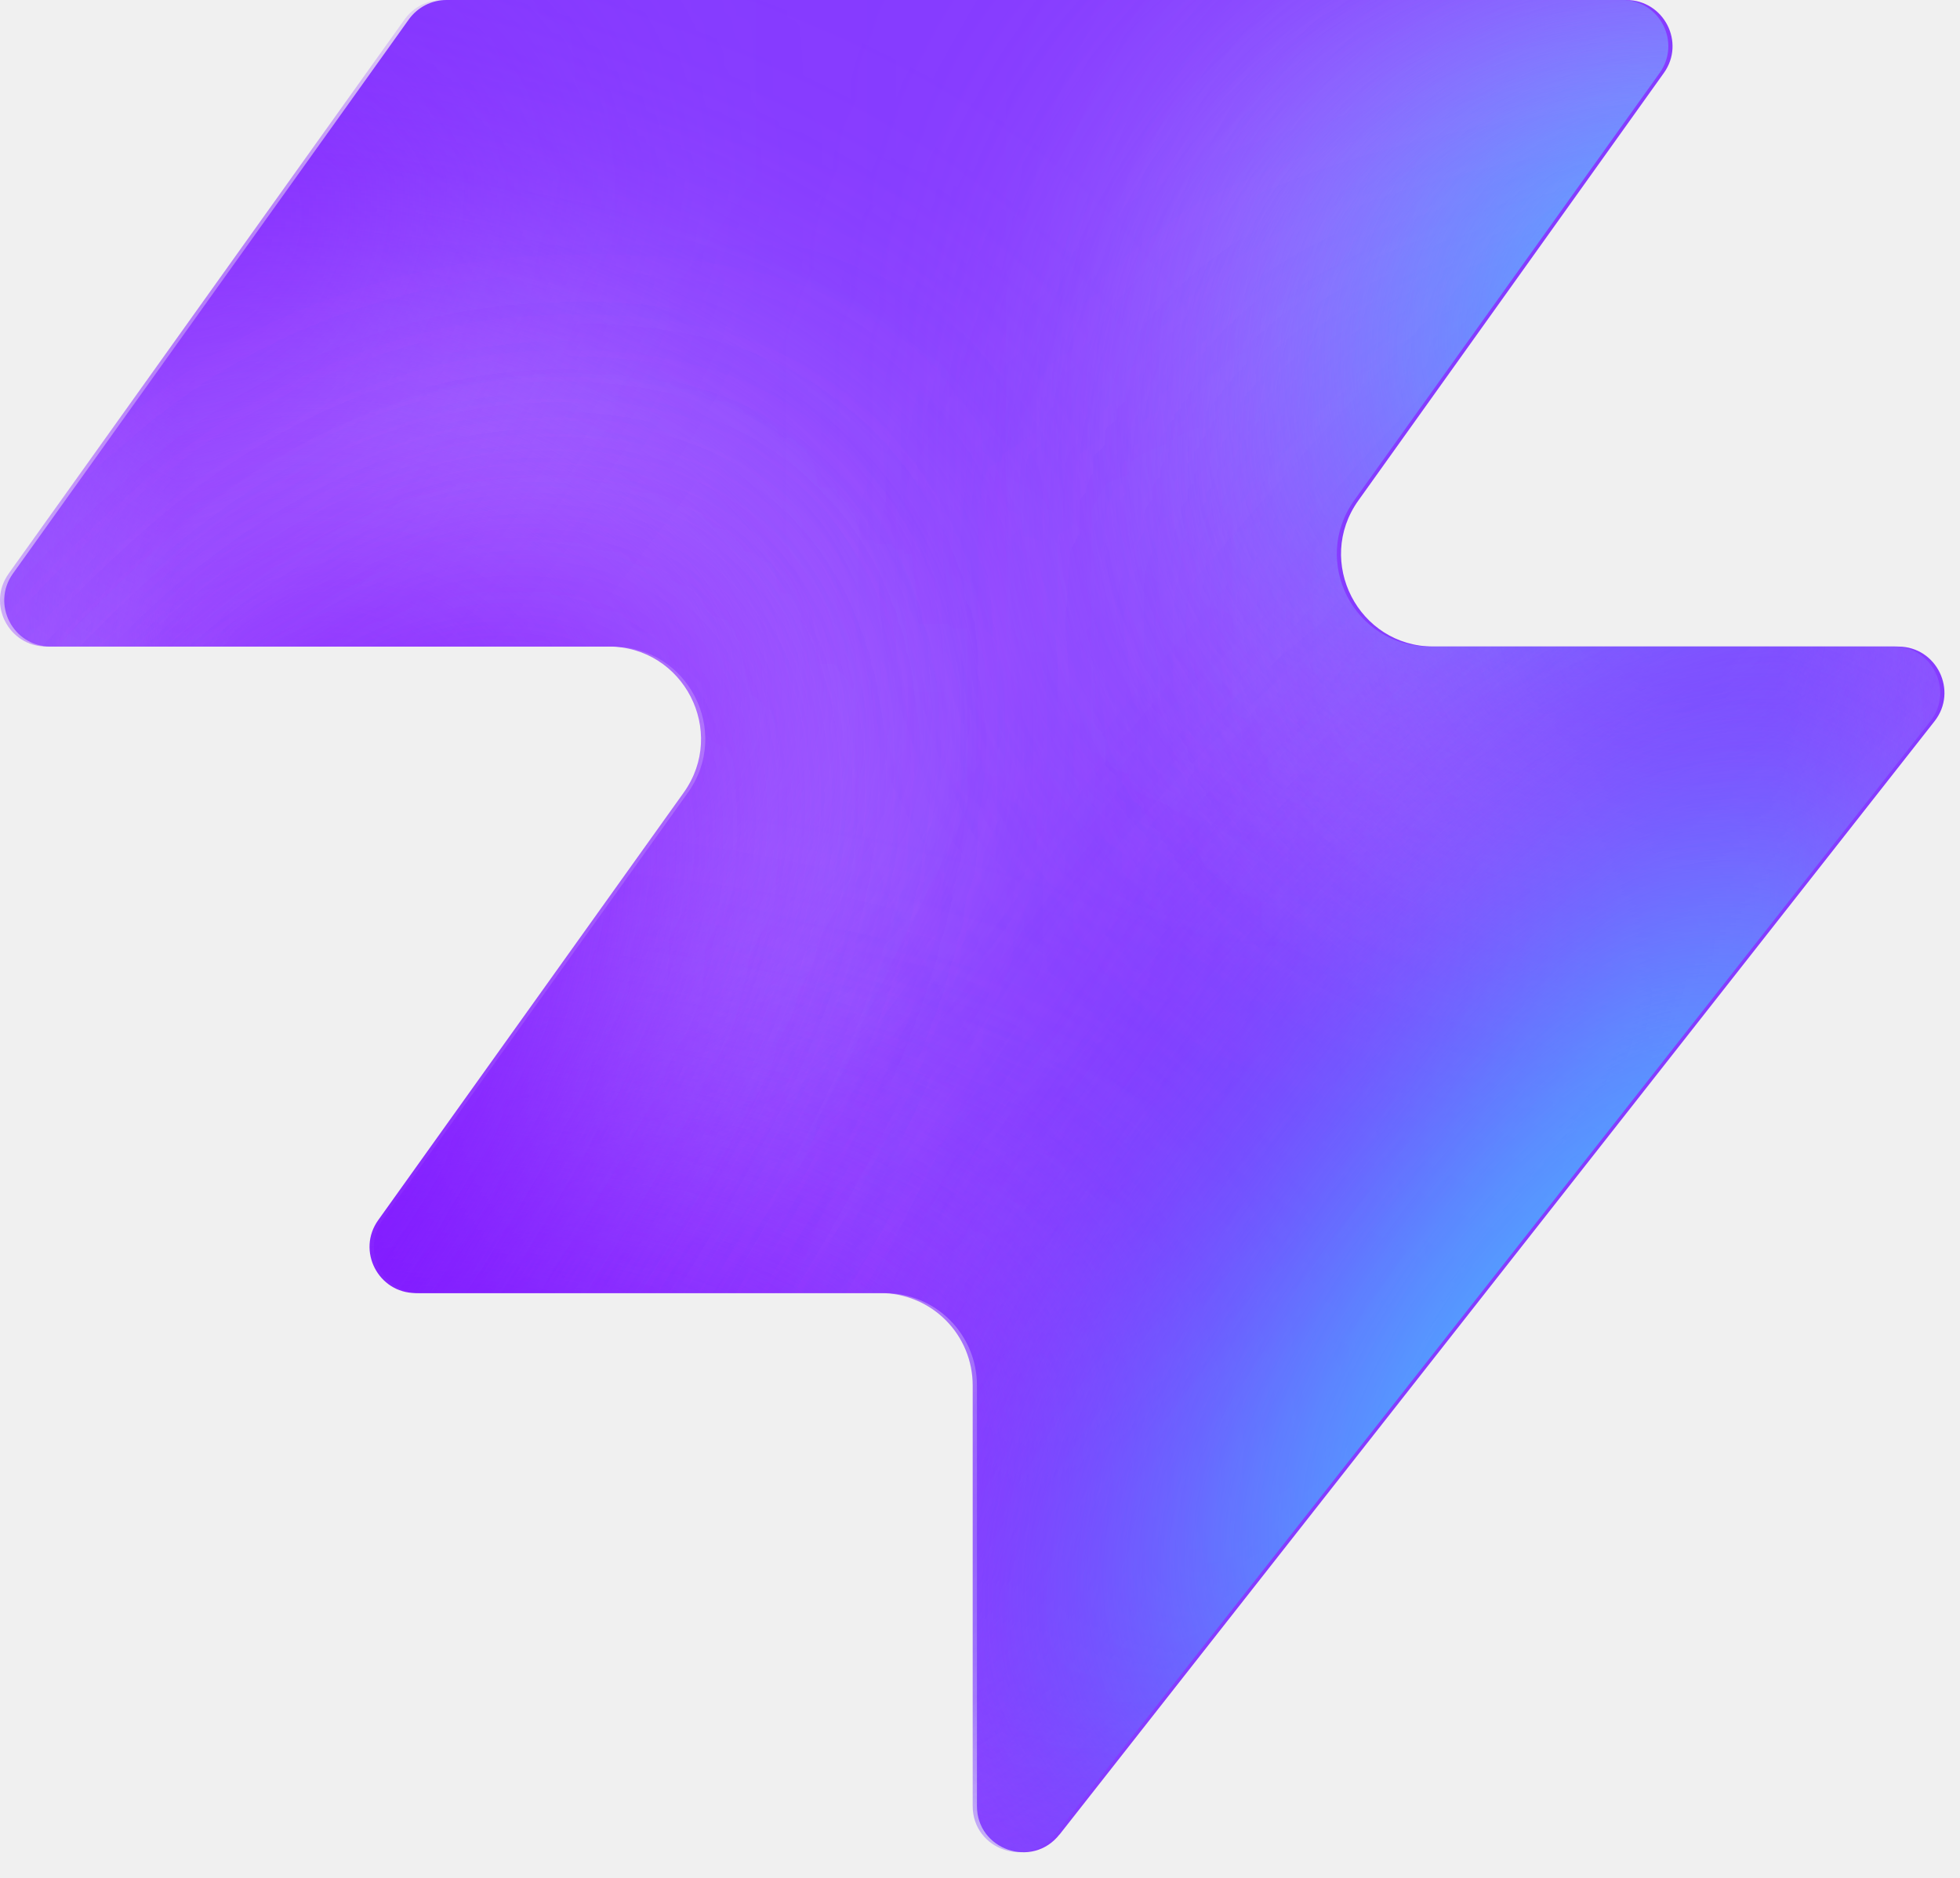
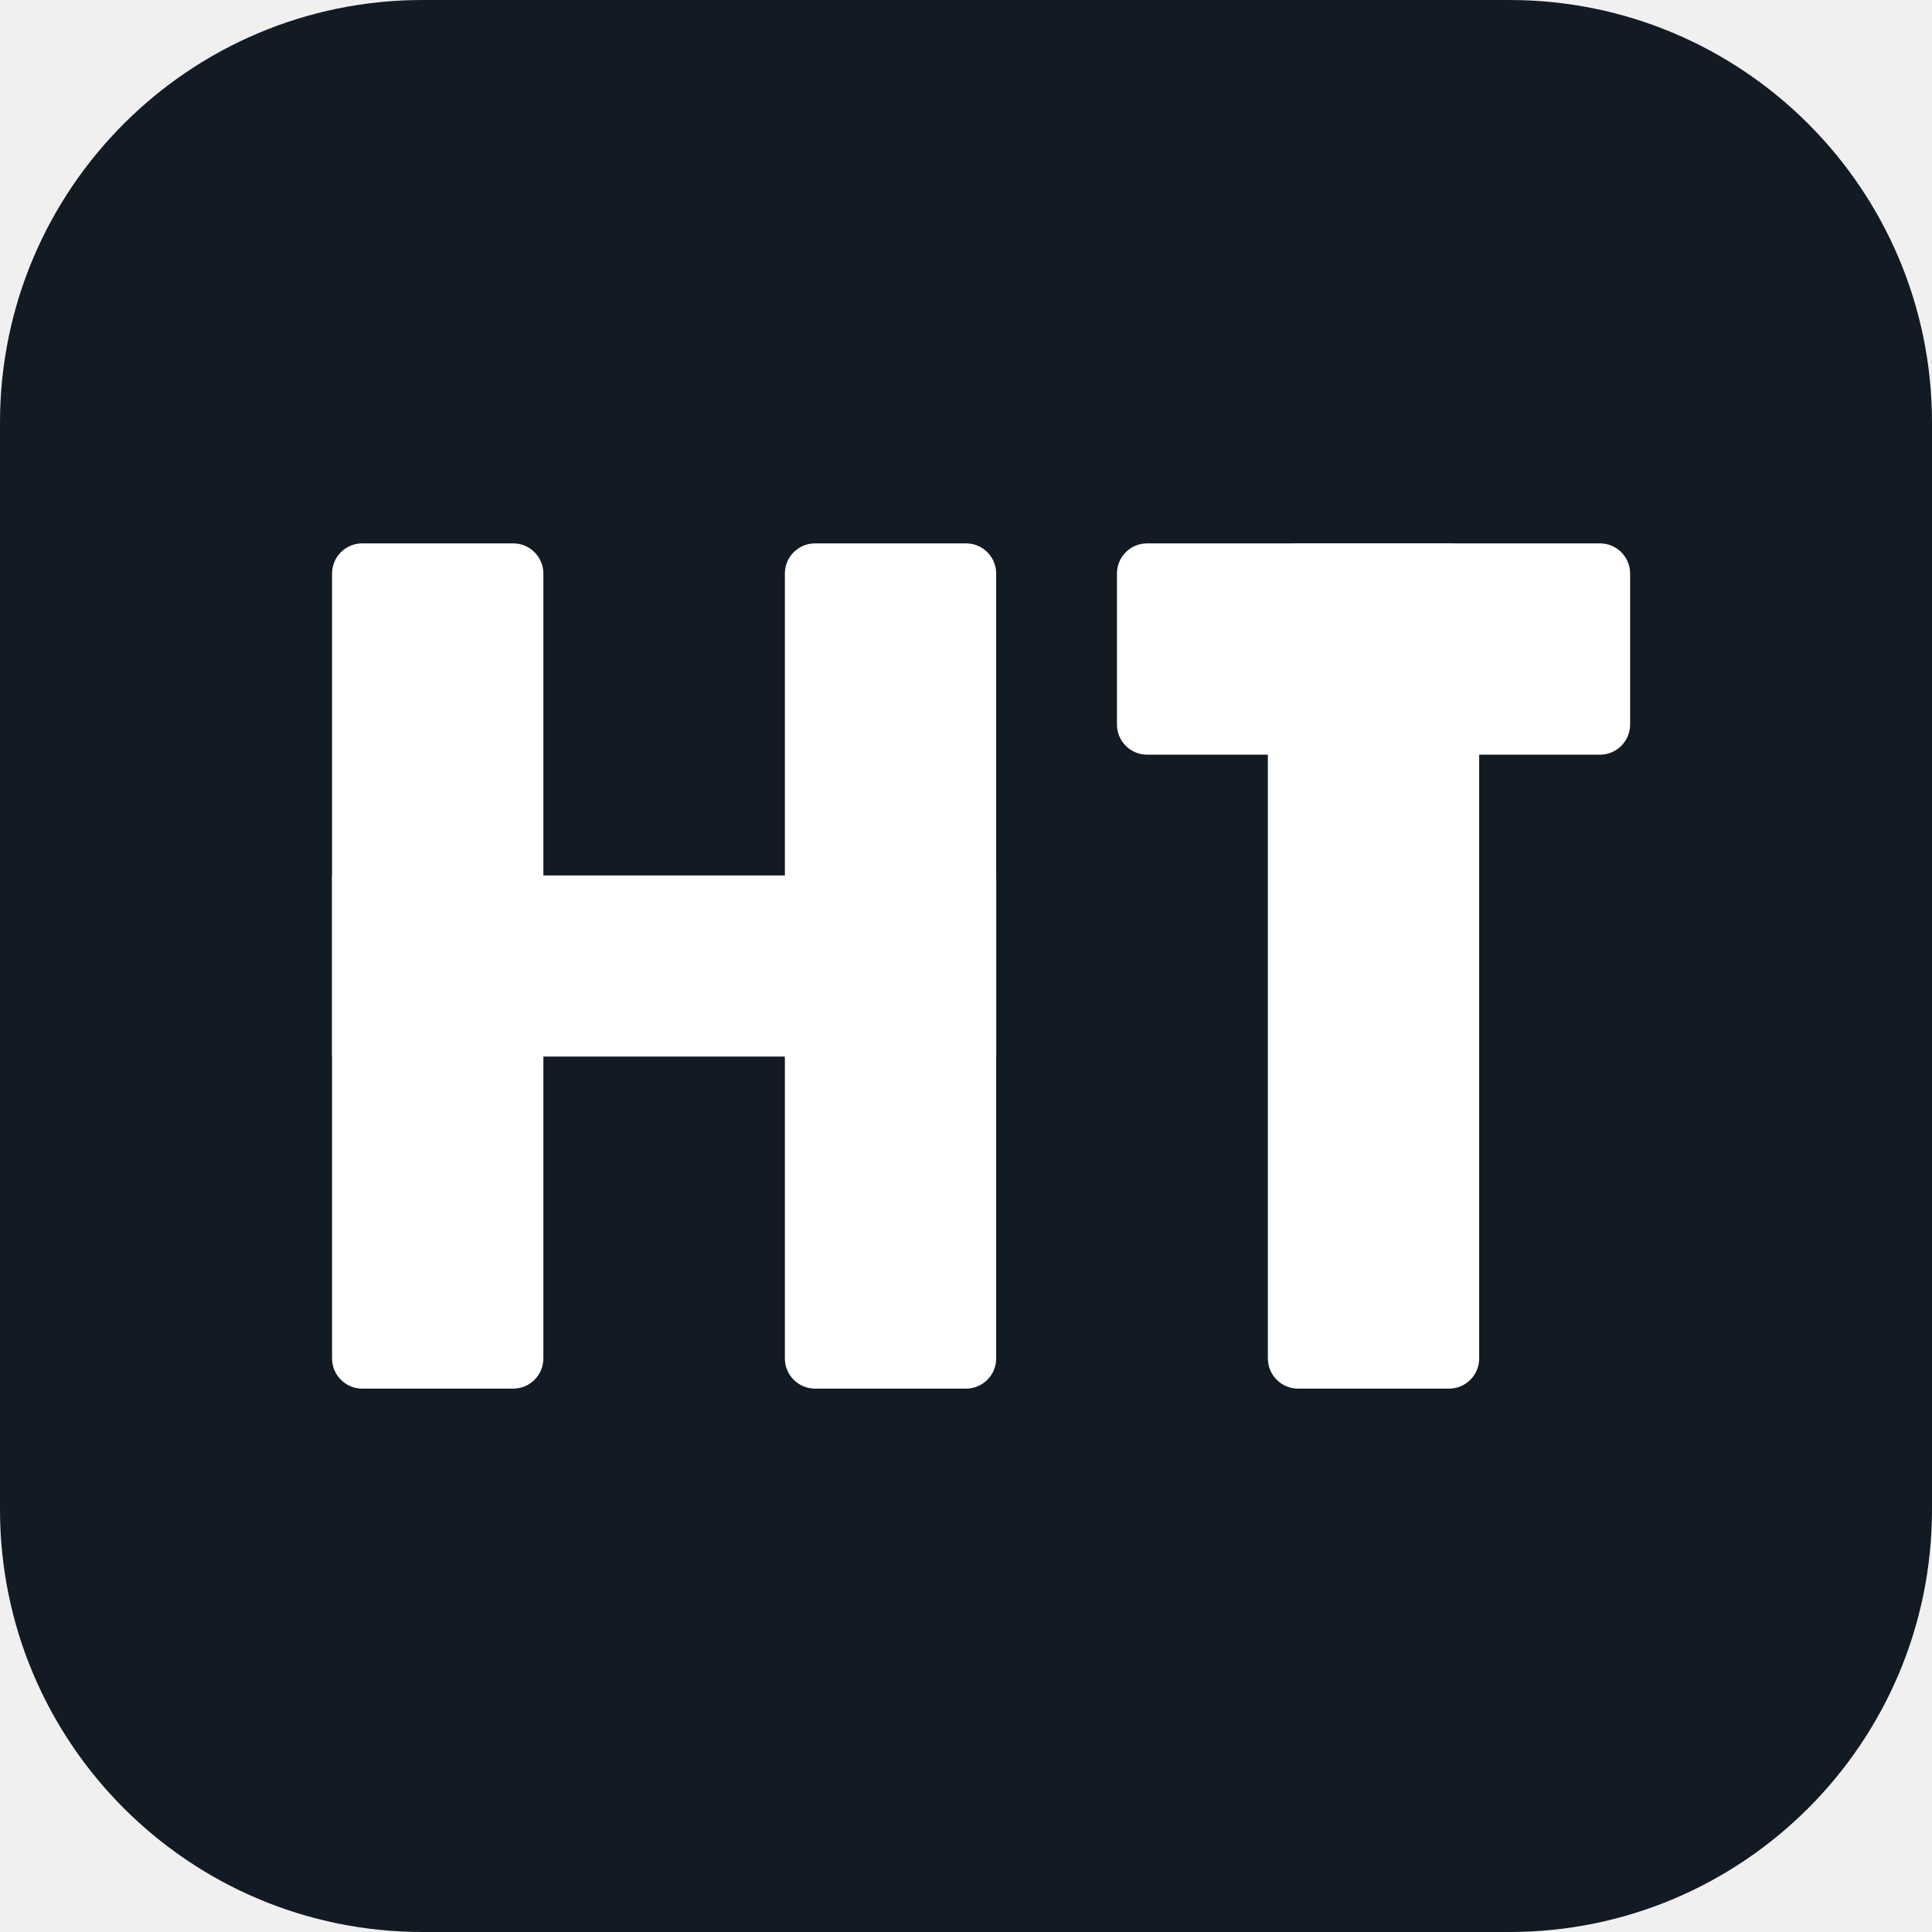
- <svg xmlns="http://www.w3.org/2000/svg" width="48" height="46" fill="none" viewBox="0 0 48 46">
-   <path fill="#863bff" d="M25.946 44.938c-.664.845-2.021.375-2.021-.698V33.937a2.26 2.26 0 0 0-2.262-2.262H10.287c-.92 0-1.456-1.04-.92-1.788l7.48-10.471c1.07-1.497 0-3.578-1.842-3.578H1.237c-.92 0-1.456-1.04-.92-1.788L10.013.474c.214-.297.556-.474.92-.474h28.894c.92 0 1.456 1.04.92 1.788l-7.48 10.471c-1.07 1.498 0 3.579 1.842 3.579h11.377c.943 0 1.473 1.088.89 1.83L25.947 44.94z" style="fill:#863bff;fill:color(display-p3 .525 .23 1);fill-opacity:1" />
-   <mask id="a" width="48" height="46" x="0" y="0" maskUnits="userSpaceOnUse" style="mask-type:alpha">
-     <path fill="#000" d="M25.842 44.938c-.664.844-2.021.375-2.021-.698V33.937a2.26 2.26 0 0 0-2.262-2.262H10.183c-.92 0-1.456-1.04-.92-1.788l7.48-10.471c1.07-1.498 0-3.579-1.842-3.579H1.133c-.92 0-1.456-1.04-.92-1.787L9.91.473c.214-.297.556-.474.92-.474h28.894c.92 0 1.456 1.04.92 1.788l-7.48 10.471c-1.07 1.498 0 3.578 1.842 3.578h11.377c.943 0 1.473 1.088.89 1.832L25.843 44.94z" style="fill:#000;fill-opacity:1" />
-   </mask>
-   <g mask="url(#a)">
-     <g filter="url(#b)">
-       <ellipse cx="5.508" cy="14.704" fill="#ede6ff" rx="5.508" ry="14.704" style="fill:#ede6ff;fill:color(display-p3 .927 .903 1);fill-opacity:1" transform="matrix(.00324 1 1 -.00324 -4.47 31.516)" />
-     </g>
-     <g filter="url(#c)">
-       <ellipse cx="10.399" cy="29.851" fill="#ede6ff" rx="10.399" ry="29.851" style="fill:#ede6ff;fill:color(display-p3 .927 .903 1);fill-opacity:1" transform="matrix(.00324 1 1 -.00324 -39.328 7.883)" />
-     </g>
-     <g filter="url(#d)">
-       <ellipse cx="5.508" cy="30.487" fill="#7e14ff" rx="5.508" ry="30.487" style="fill:#7e14ff;fill:color(display-p3 .492 .077 1);fill-opacity:1" transform="rotate(89.814 -25.913 -14.639)scale(1 -1)" />
-     </g>
-     <g filter="url(#e)">
-       <ellipse cx="5.508" cy="30.599" fill="#7e14ff" rx="5.508" ry="30.599" style="fill:#7e14ff;fill:color(display-p3 .492 .077 1);fill-opacity:1" transform="rotate(89.814 -32.644 -3.334)scale(1 -1)" />
-     </g>
-     <g filter="url(#f)">
-       <ellipse cx="5.508" cy="30.599" fill="#7e14ff" rx="5.508" ry="30.599" style="fill:#7e14ff;fill:color(display-p3 .492 .077 1);fill-opacity:1" transform="matrix(.00324 1 1 -.00324 -34.34 30.47)" />
-     </g>
-     <g filter="url(#g)">
-       <ellipse cx="14.072" cy="22.078" fill="#ede6ff" rx="14.072" ry="22.078" style="fill:#ede6ff;fill:color(display-p3 .927 .903 1);fill-opacity:1" transform="rotate(93.35 24.506 48.493)scale(-1 1)" />
-     </g>
-     <g filter="url(#h)">
-       <ellipse cx="3.47" cy="21.501" fill="#7e14ff" rx="3.47" ry="21.501" style="fill:#7e14ff;fill:color(display-p3 .492 .077 1);fill-opacity:1" transform="rotate(89.009 28.708 47.59)scale(-1 1)" />
-     </g>
-     <g filter="url(#i)">
-       <ellipse cx="3.47" cy="21.501" fill="#7e14ff" rx="3.47" ry="21.501" style="fill:#7e14ff;fill:color(display-p3 .492 .077 1);fill-opacity:1" transform="rotate(89.009 28.708 47.59)scale(-1 1)" />
-     </g>
-     <g filter="url(#j)">
-       <ellipse cx=".387" cy="8.972" fill="#7e14ff" rx="4.407" ry="29.108" style="fill:#7e14ff;fill:color(display-p3 .492 .077 1);fill-opacity:1" transform="rotate(39.51 .387 8.972)" />
-     </g>
-     <g filter="url(#k)">
-       <ellipse cx="47.523" cy="-6.092" fill="#7e14ff" rx="4.407" ry="29.108" style="fill:#7e14ff;fill:color(display-p3 .492 .077 1);fill-opacity:1" transform="rotate(37.892 47.523 -6.092)" />
-     </g>
-     <g filter="url(#l)">
-       <ellipse cx="41.412" cy="6.333" fill="#47bfff" rx="5.971" ry="9.665" style="fill:#47bfff;fill:color(display-p3 .28 .748 1);fill-opacity:1" transform="rotate(37.892 41.412 6.333)" />
-     </g>
-     <g filter="url(#m)">
-       <ellipse cx="-1.879" cy="38.332" fill="#7e14ff" rx="4.407" ry="29.108" style="fill:#7e14ff;fill:color(display-p3 .492 .077 1);fill-opacity:1" transform="rotate(37.892 -1.88 38.332)" />
-     </g>
-     <g filter="url(#n)">
-       <ellipse cx="-1.879" cy="38.332" fill="#7e14ff" rx="4.407" ry="29.108" style="fill:#7e14ff;fill:color(display-p3 .492 .077 1);fill-opacity:1" transform="rotate(37.892 -1.88 38.332)" />
-     </g>
-     <g filter="url(#o)">
-       <ellipse cx="35.651" cy="29.907" fill="#7e14ff" rx="4.407" ry="29.108" style="fill:#7e14ff;fill:color(display-p3 .492 .077 1);fill-opacity:1" transform="rotate(37.892 35.651 29.907)" />
-     </g>
-     <g filter="url(#p)">
-       <ellipse cx="38.418" cy="32.4" fill="#47bfff" rx="5.971" ry="15.297" style="fill:#47bfff;fill:color(display-p3 .28 .748 1);fill-opacity:1" transform="rotate(37.892 38.418 32.4)" />
-     </g>
+ <svg xmlns="http://www.w3.org/2000/svg" viewBox="0 0 64 64">
+   <rect width="64" height="64" rx="14" fill="#121A24" />
+   <g fill="#FFFFFF">
+     <rect x="11" y="18" width="7" height="28" rx="1" />
+     <rect x="26" y="18" width="7" height="28" rx="1" />
+     <rect x="11" y="29" width="22" height="6" />
+     <rect x="37" y="18" width="17" height="7" rx="1" />
+     <rect x="42" y="18" width="7" height="28" rx="1" />
  </g>
-   <defs>
-     <filter id="b" width="60.045" height="41.654" x="-19.77" y="16.149" color-interpolation-filters="sRGB" filterUnits="userSpaceOnUse">
-       <feFlood flood-opacity="0" result="BackgroundImageFix" />
-       <feBlend in="SourceGraphic" in2="BackgroundImageFix" result="shape" />
-       <feGaussianBlur result="effect1_foregroundBlur_2002_17158" stdDeviation="7.659" />
-     </filter>
-     <filter id="c" width="90.34" height="51.437" x="-54.613" y="-7.533" color-interpolation-filters="sRGB" filterUnits="userSpaceOnUse">
-       <feFlood flood-opacity="0" result="BackgroundImageFix" />
-       <feBlend in="SourceGraphic" in2="BackgroundImageFix" result="shape" />
-       <feGaussianBlur result="effect1_foregroundBlur_2002_17158" stdDeviation="7.659" />
-     </filter>
-     <filter id="d" width="79.355" height="29.4" x="-49.64" y="2.03" color-interpolation-filters="sRGB" filterUnits="userSpaceOnUse">
-       <feFlood flood-opacity="0" result="BackgroundImageFix" />
-       <feBlend in="SourceGraphic" in2="BackgroundImageFix" result="shape" />
-       <feGaussianBlur result="effect1_foregroundBlur_2002_17158" stdDeviation="4.596" />
-     </filter>
-     <filter id="e" width="79.579" height="29.4" x="-45.045" y="20.029" color-interpolation-filters="sRGB" filterUnits="userSpaceOnUse">
-       <feFlood flood-opacity="0" result="BackgroundImageFix" />
-       <feBlend in="SourceGraphic" in2="BackgroundImageFix" result="shape" />
-       <feGaussianBlur result="effect1_foregroundBlur_2002_17158" stdDeviation="4.596" />
-     </filter>
-     <filter id="f" width="79.579" height="29.4" x="-43.513" y="21.178" color-interpolation-filters="sRGB" filterUnits="userSpaceOnUse">
-       <feFlood flood-opacity="0" result="BackgroundImageFix" />
-       <feBlend in="SourceGraphic" in2="BackgroundImageFix" result="shape" />
-       <feGaussianBlur result="effect1_foregroundBlur_2002_17158" stdDeviation="4.596" />
-     </filter>
-     <filter id="g" width="74.749" height="58.852" x="15.756" y="-17.901" color-interpolation-filters="sRGB" filterUnits="userSpaceOnUse">
-       <feFlood flood-opacity="0" result="BackgroundImageFix" />
-       <feBlend in="SourceGraphic" in2="BackgroundImageFix" result="shape" />
-       <feGaussianBlur result="effect1_foregroundBlur_2002_17158" stdDeviation="7.659" />
-     </filter>
-     <filter id="h" width="61.377" height="25.362" x="23.548" y="2.284" color-interpolation-filters="sRGB" filterUnits="userSpaceOnUse">
-       <feFlood flood-opacity="0" result="BackgroundImageFix" />
-       <feBlend in="SourceGraphic" in2="BackgroundImageFix" result="shape" />
-       <feGaussianBlur result="effect1_foregroundBlur_2002_17158" stdDeviation="4.596" />
-     </filter>
-     <filter id="i" width="61.377" height="25.362" x="23.548" y="2.284" color-interpolation-filters="sRGB" filterUnits="userSpaceOnUse">
-       <feFlood flood-opacity="0" result="BackgroundImageFix" />
-       <feBlend in="SourceGraphic" in2="BackgroundImageFix" result="shape" />
-       <feGaussianBlur result="effect1_foregroundBlur_2002_17158" stdDeviation="4.596" />
-     </filter>
-     <filter id="j" width="56.045" height="63.649" x="-27.636" y="-22.853" color-interpolation-filters="sRGB" filterUnits="userSpaceOnUse">
-       <feFlood flood-opacity="0" result="BackgroundImageFix" />
-       <feBlend in="SourceGraphic" in2="BackgroundImageFix" result="shape" />
-       <feGaussianBlur result="effect1_foregroundBlur_2002_17158" stdDeviation="4.596" />
-     </filter>
-     <filter id="k" width="54.814" height="64.646" x="20.116" y="-38.415" color-interpolation-filters="sRGB" filterUnits="userSpaceOnUse">
-       <feFlood flood-opacity="0" result="BackgroundImageFix" />
-       <feBlend in="SourceGraphic" in2="BackgroundImageFix" result="shape" />
-       <feGaussianBlur result="effect1_foregroundBlur_2002_17158" stdDeviation="4.596" />
-     </filter>
-     <filter id="l" width="33.541" height="35.313" x="24.641" y="-11.323" color-interpolation-filters="sRGB" filterUnits="userSpaceOnUse">
-       <feFlood flood-opacity="0" result="BackgroundImageFix" />
-       <feBlend in="SourceGraphic" in2="BackgroundImageFix" result="shape" />
-       <feGaussianBlur result="effect1_foregroundBlur_2002_17158" stdDeviation="4.596" />
-     </filter>
-     <filter id="m" width="54.814" height="64.646" x="-29.286" y="6.009" color-interpolation-filters="sRGB" filterUnits="userSpaceOnUse">
-       <feFlood flood-opacity="0" result="BackgroundImageFix" />
-       <feBlend in="SourceGraphic" in2="BackgroundImageFix" result="shape" />
-       <feGaussianBlur result="effect1_foregroundBlur_2002_17158" stdDeviation="4.596" />
-     </filter>
-     <filter id="n" width="54.814" height="64.646" x="-29.286" y="6.009" color-interpolation-filters="sRGB" filterUnits="userSpaceOnUse">
-       <feFlood flood-opacity="0" result="BackgroundImageFix" />
-       <feBlend in="SourceGraphic" in2="BackgroundImageFix" result="shape" />
-       <feGaussianBlur result="effect1_foregroundBlur_2002_17158" stdDeviation="4.596" />
-     </filter>
-     <filter id="o" width="54.814" height="64.646" x="8.244" y="-2.416" color-interpolation-filters="sRGB" filterUnits="userSpaceOnUse">
-       <feFlood flood-opacity="0" result="BackgroundImageFix" />
-       <feBlend in="SourceGraphic" in2="BackgroundImageFix" result="shape" />
-       <feGaussianBlur result="effect1_foregroundBlur_2002_17158" stdDeviation="4.596" />
-     </filter>
-     <filter id="p" width="39.409" height="43.623" x="18.713" y="10.588" color-interpolation-filters="sRGB" filterUnits="userSpaceOnUse">
-       <feFlood flood-opacity="0" result="BackgroundImageFix" />
-       <feBlend in="SourceGraphic" in2="BackgroundImageFix" result="shape" />
-       <feGaussianBlur result="effect1_foregroundBlur_2002_17158" stdDeviation="4.596" />
-     </filter>
-   </defs>
</svg>
